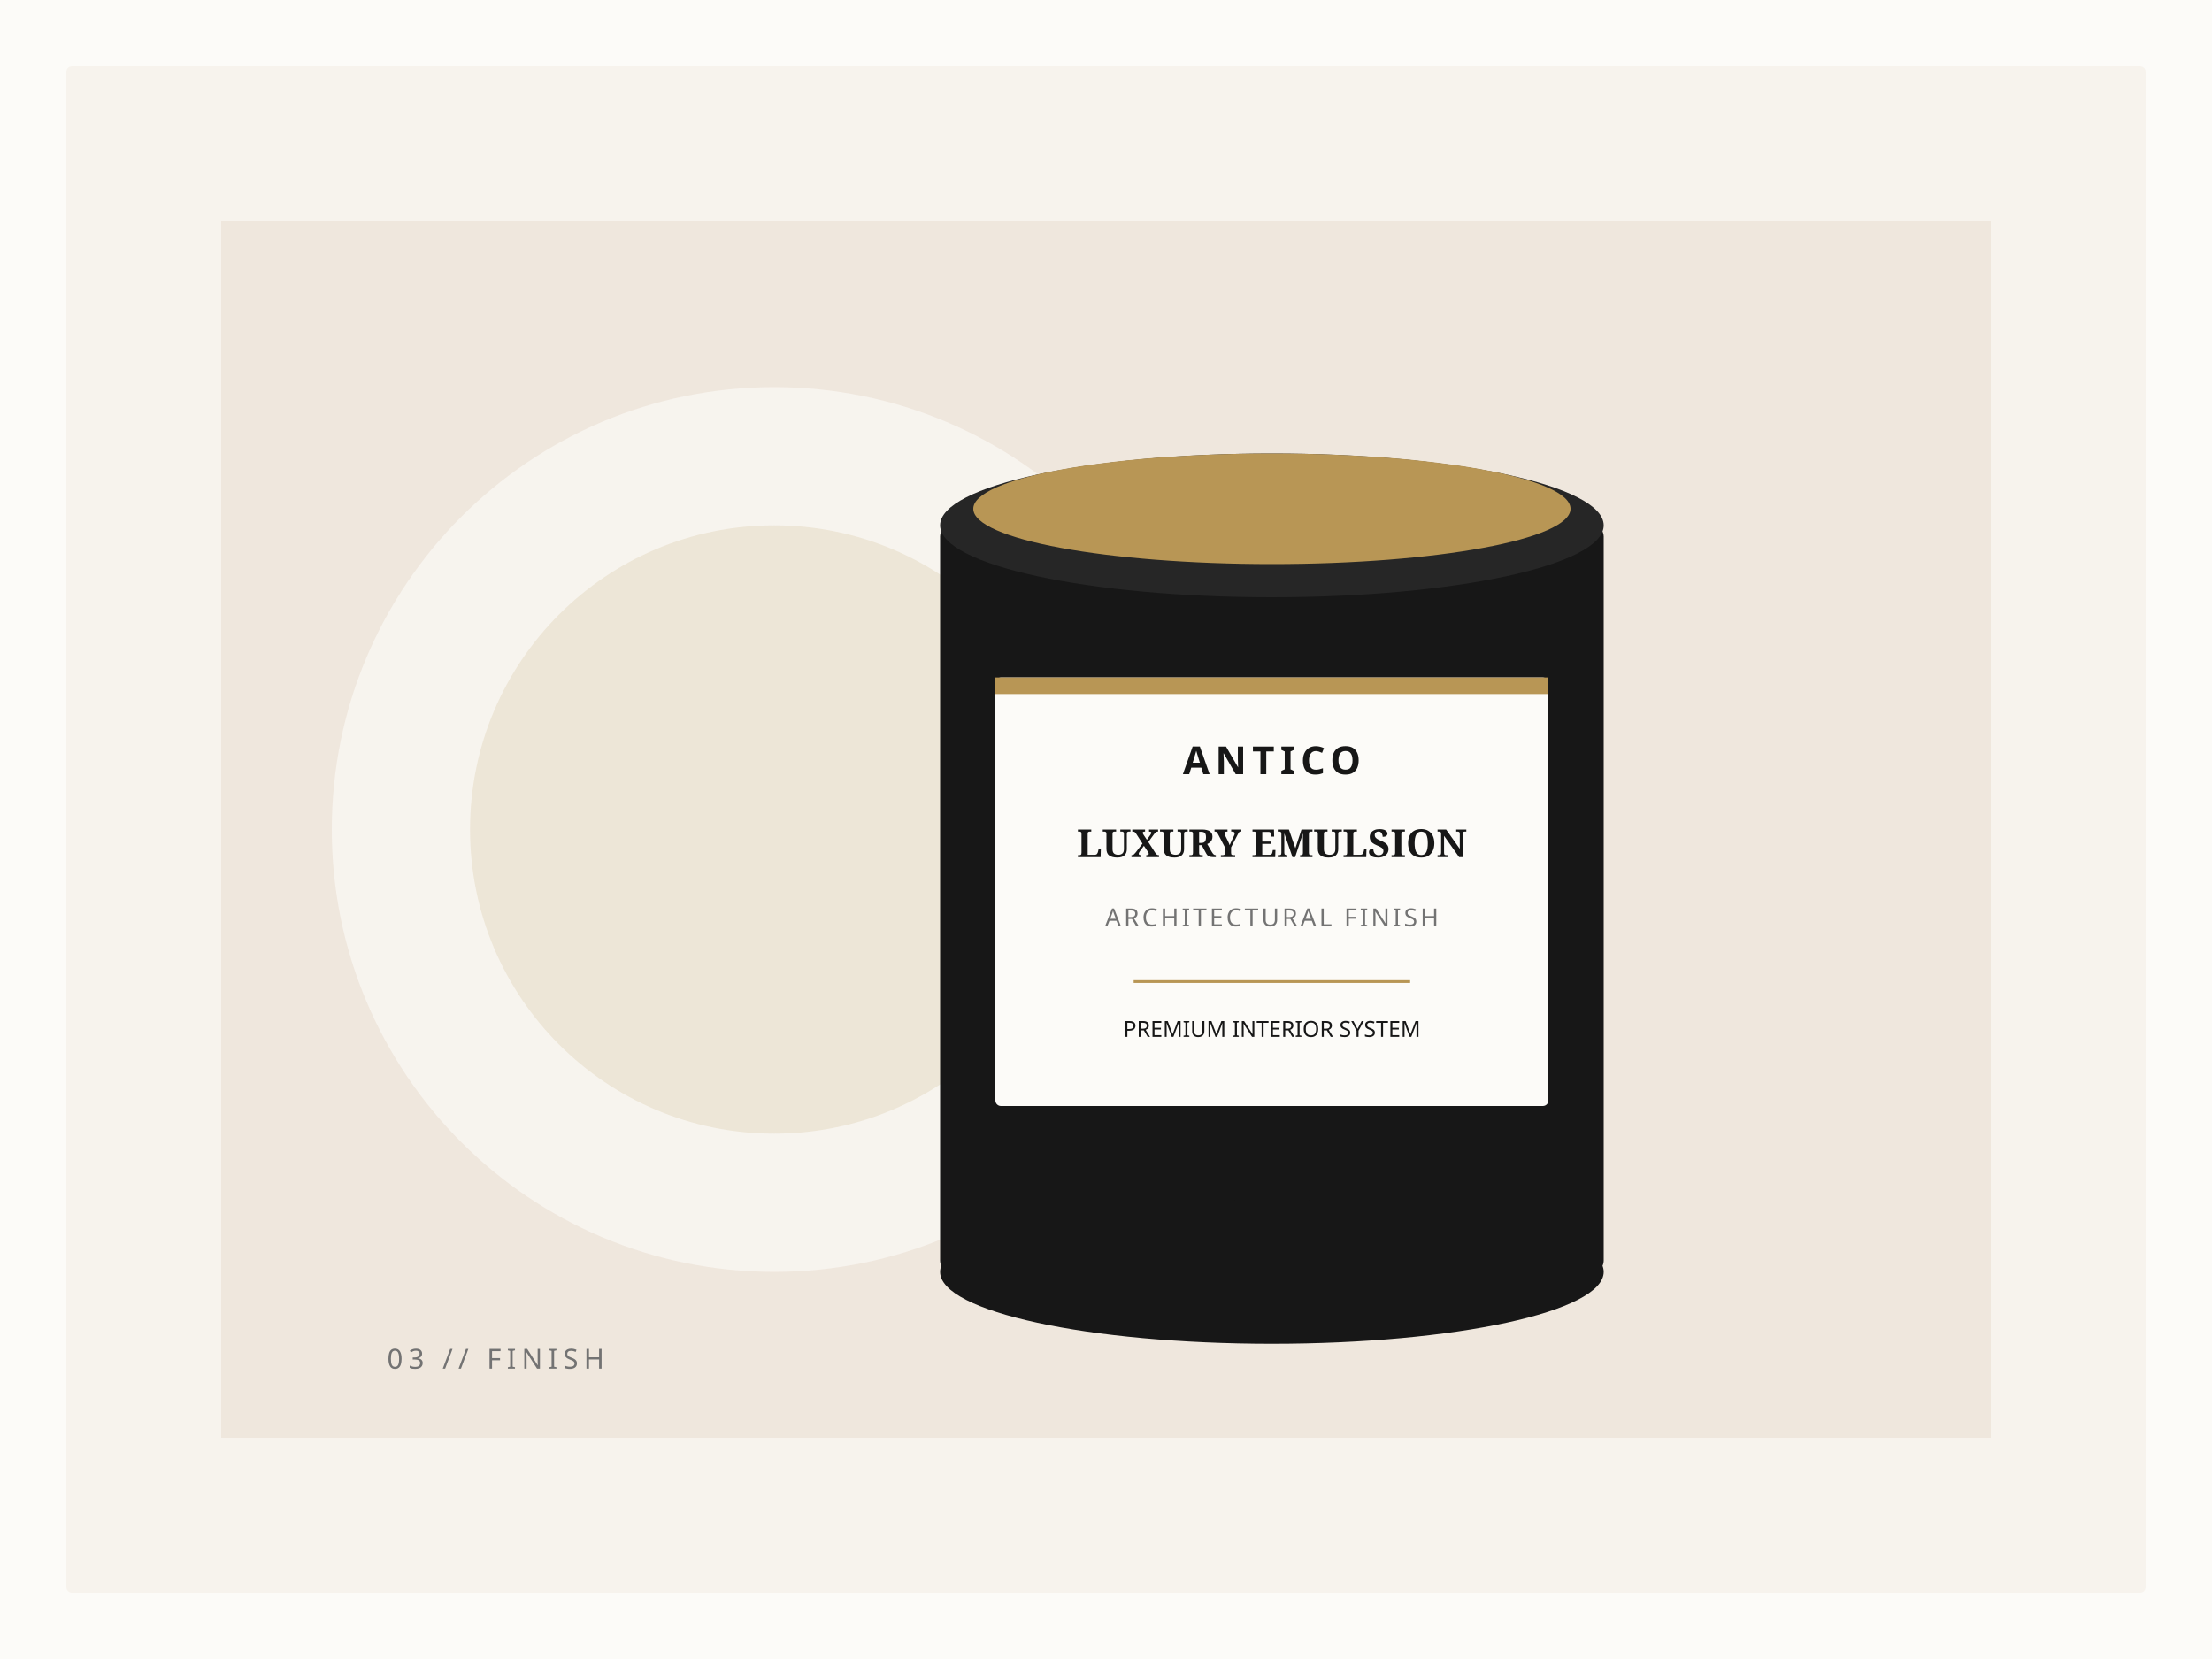
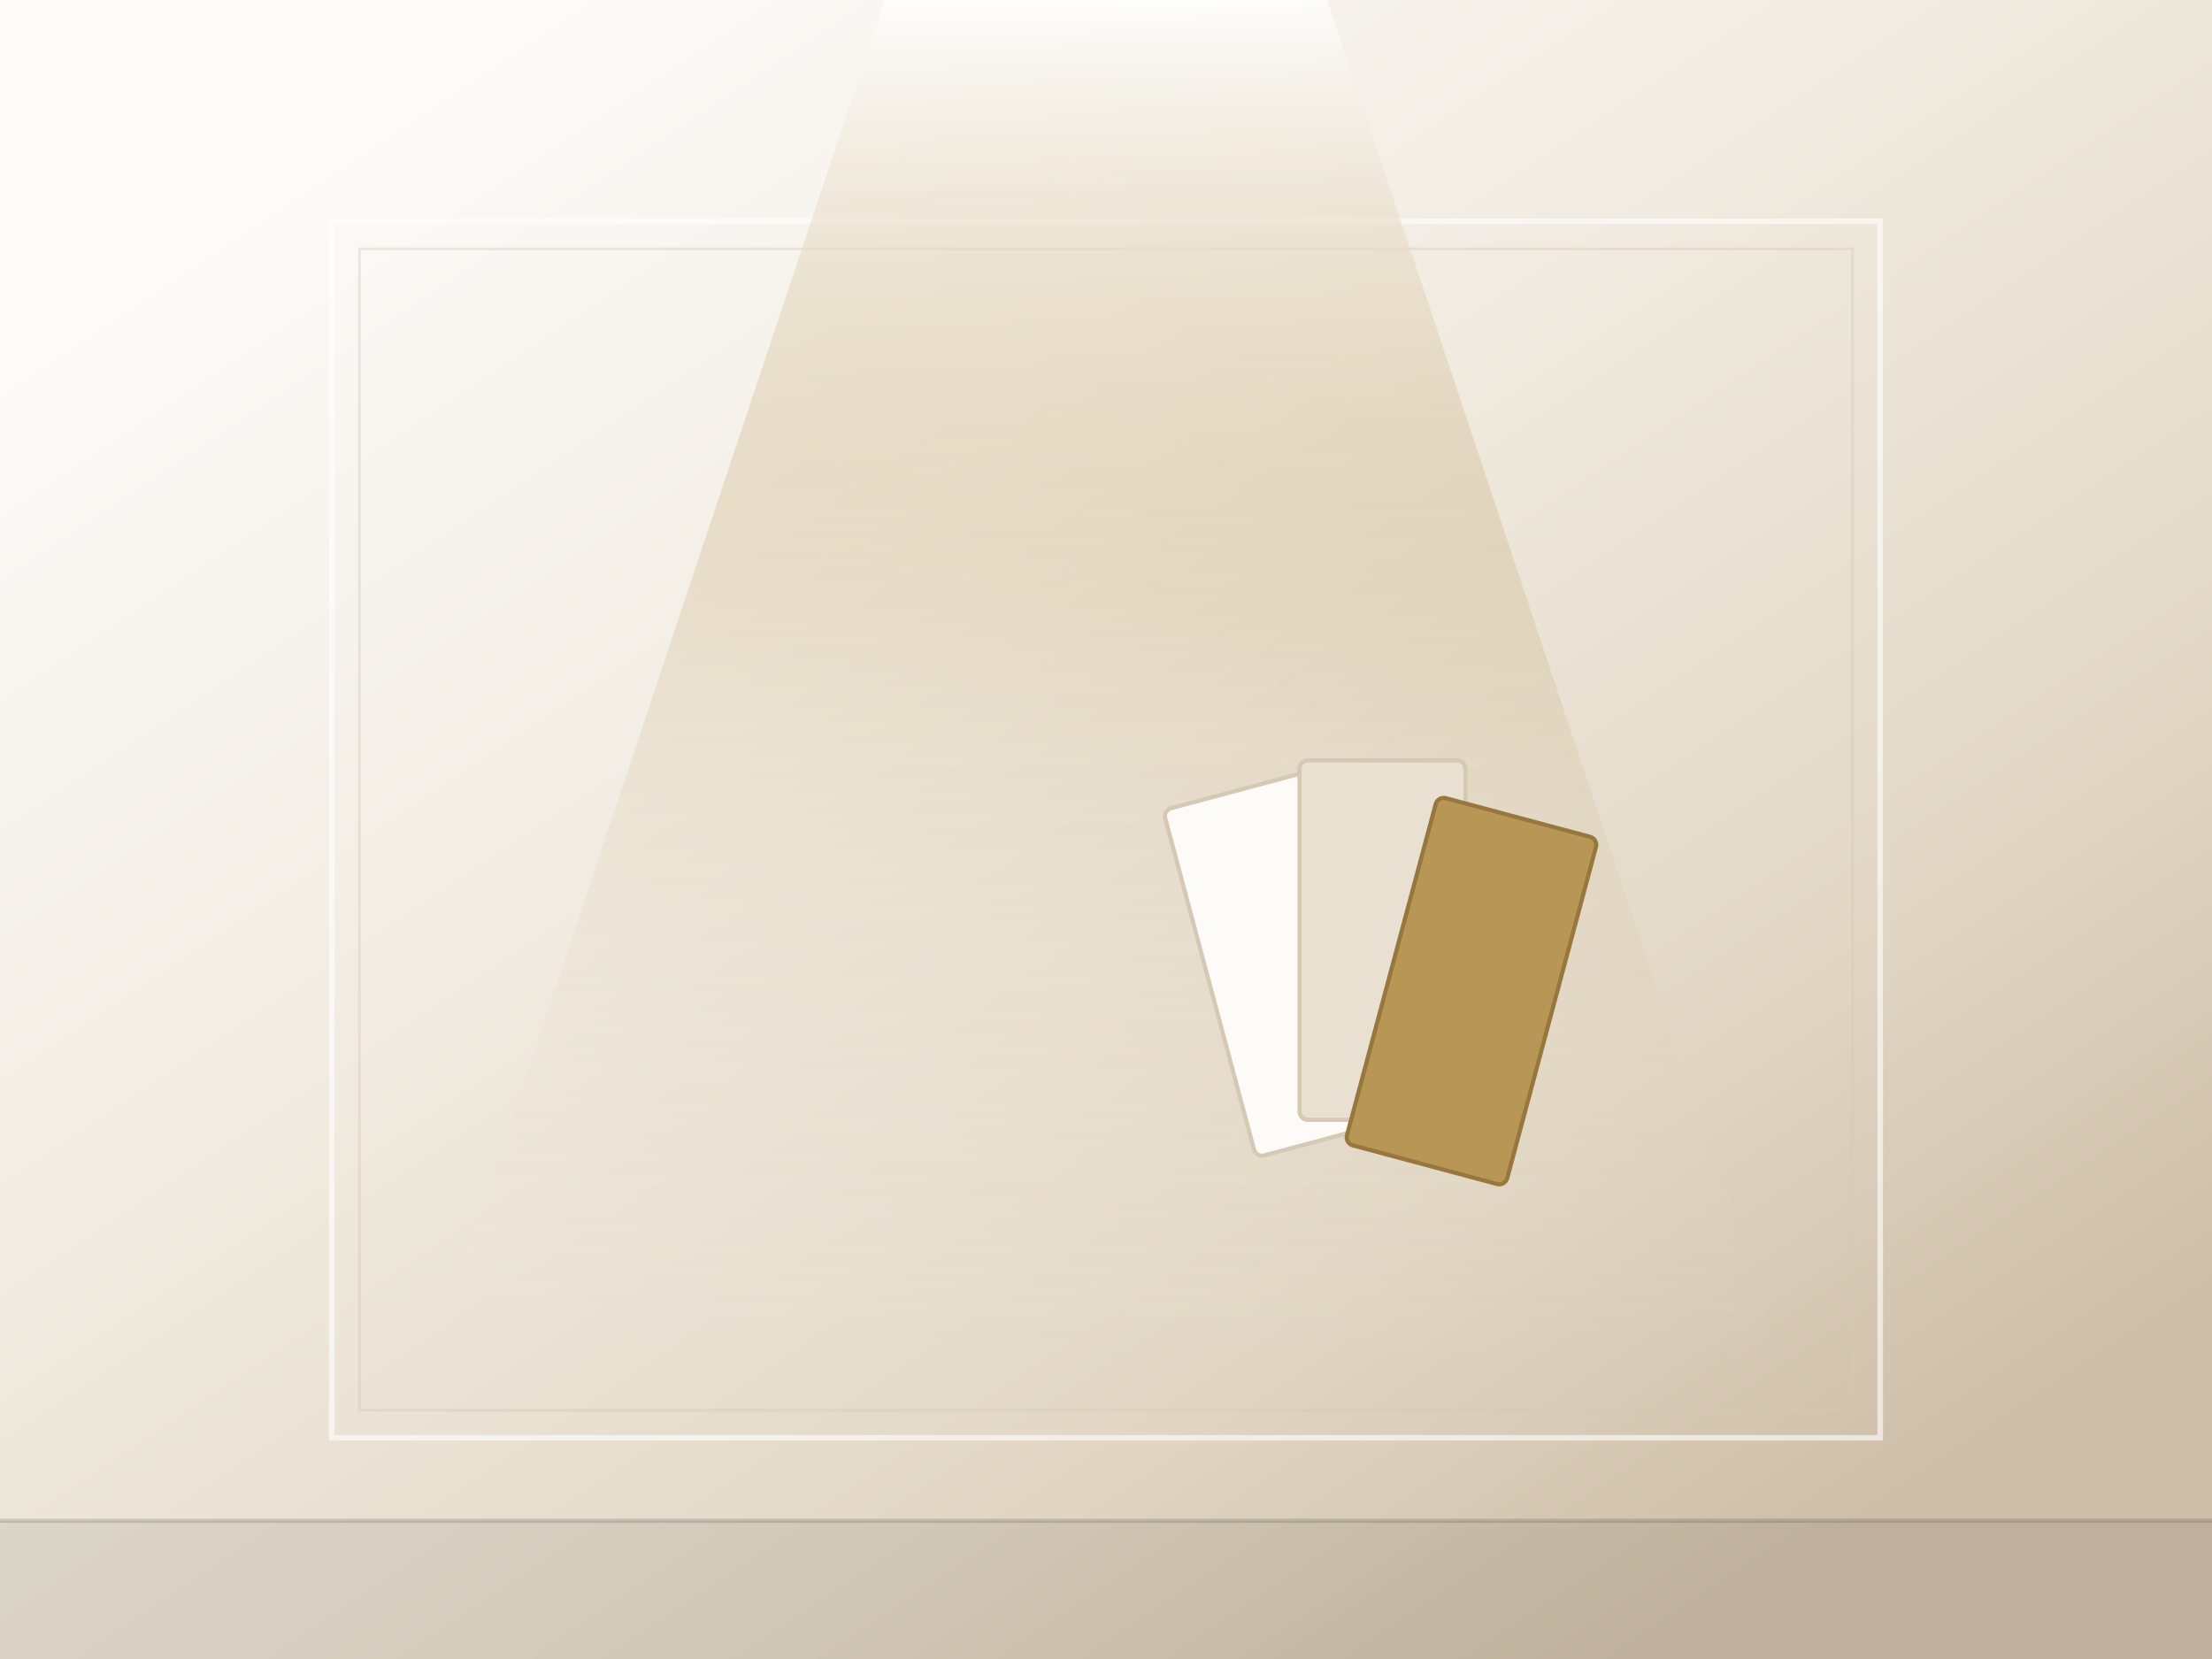
<svg xmlns="http://www.w3.org/2000/svg" width="800" height="600" viewBox="0 0 800 600" fill="none">
-   <rect width="800" height="600" fill="#FCFBF8" />
-   <rect x="24" y="24" width="752" height="552" fill="#E9E0D2" fill-opacity="0.3" rx="2" />
-   <rect x="80" y="80" width="640" height="440" fill="#E9E0D2" fill-opacity="0.6" />
-   <circle cx="280" cy="300" r="160" fill="#FCFBF8" fill-opacity="0.65" />
-   <circle cx="280" cy="300" r="110" fill="#B89655" fill-opacity="0.15" />
-   <rect x="340" y="190" width="240" height="270" rx="4" fill="#171717" />
-   <ellipse cx="460" cy="190" rx="120" ry="26" fill="#262626" />
-   <ellipse cx="460" cy="184" rx="108" ry="20" fill="#B89655" />
-   <ellipse cx="460" cy="460" rx="120" ry="26" fill="#171717" />
-   <rect x="360" y="245" width="200" height="155" fill="#FCFBF8" rx="2" />
-   <rect x="360" y="245" width="200" height="6" fill="#B89655" />
-   <text x="460" y="280" font-family="sans-serif" font-weight="bold" font-size="14" fill="#171717" text-anchor="middle" letter-spacing="2">ANTICO</text>
-   <text x="460" y="310" font-family="serif" font-size="14" fill="#171717" text-anchor="middle" font-weight="600">LUXURY EMULSION</text>
-   <text x="460" y="335" font-family="sans-serif" font-size="9" fill="#737373" text-anchor="middle" letter-spacing="1">ARCHITECTURAL FINISH</text>
-   <line x1="410" y1="355" x2="510" y2="355" stroke="#B89655" stroke-width="1" />
-   <text x="460" y="375" font-family="sans-serif" font-size="8" fill="#171717" text-anchor="middle">PREMIUM INTERIOR SYSTEM</text>
-   <text x="140" y="495" font-family="sans-serif" font-size="10" fill="#737373" letter-spacing="2">03 // FINISH</text>
+   <defs>
+     <linearGradient id="luxuryWall" x1="200" y1="0" x2="600" y2="600" gradientUnits="userSpaceOnUse">
+       <stop offset="0%" stop-color="#FCFBF8" />
+       <stop offset="35%" stop-color="#F2EDE4" />
+       <stop offset="75%" stop-color="#E2D7C5" />
+       <stop offset="100%" stop-color="#CDBEA8" />
+     </linearGradient>
+     <linearGradient id="warmSconce" x1="400" y1="0" x2="400" y2="500" gradientUnits="userSpaceOnUse">
+       <stop offset="0%" stop-color="#FFFFFF" stop-opacity="0.8" />
+       <stop offset="50%" stop-color="#B89655" stop-opacity="0.15" />
+       <stop offset="100%" stop-color="#FCFBF8" stop-opacity="0" />
+     </linearGradient>
+   </defs>
+   <rect width="800" height="600" fill="url(#luxuryWall)" />
+   <rect x="120" y="80" width="560" height="440" fill="none" stroke="#FFFFFF" stroke-opacity="0.6" stroke-width="2" />
+   <rect x="130" y="90" width="540" height="420" fill="none" stroke="#D5C9B5" stroke-opacity="0.4" stroke-width="1" />
+   <polygon points="320,0 480,0 680,600 120,600" fill="url(#warmSconce)" />
+   <rect x="0" y="550" width="800" height="50" fill="#171717" fill-opacity="0.08" />
+   <line x1="0" y1="550" x2="800" y2="550" stroke="#171717" stroke-opacity="0.15" stroke-width="1.5" />
+   <g transform="translate(480, 360)">
+     <rect x="-40" y="-80" width="60" height="130" rx="3" fill="#FCFBF8" stroke="#D5C9B5" stroke-width="1.5" transform="rotate(-15)" />
+     <rect x="-10" y="-85" width="60" height="130" rx="3" fill="#E9E0D2" stroke="#D5C9B5" stroke-width="1.5" transform="rotate(0)" />
+     <rect x="20" y="-80" width="60" height="130" rx="3" fill="#B89655" stroke="#97773D" stroke-width="1.5" transform="rotate(15)" />
+   </g>
</svg>
